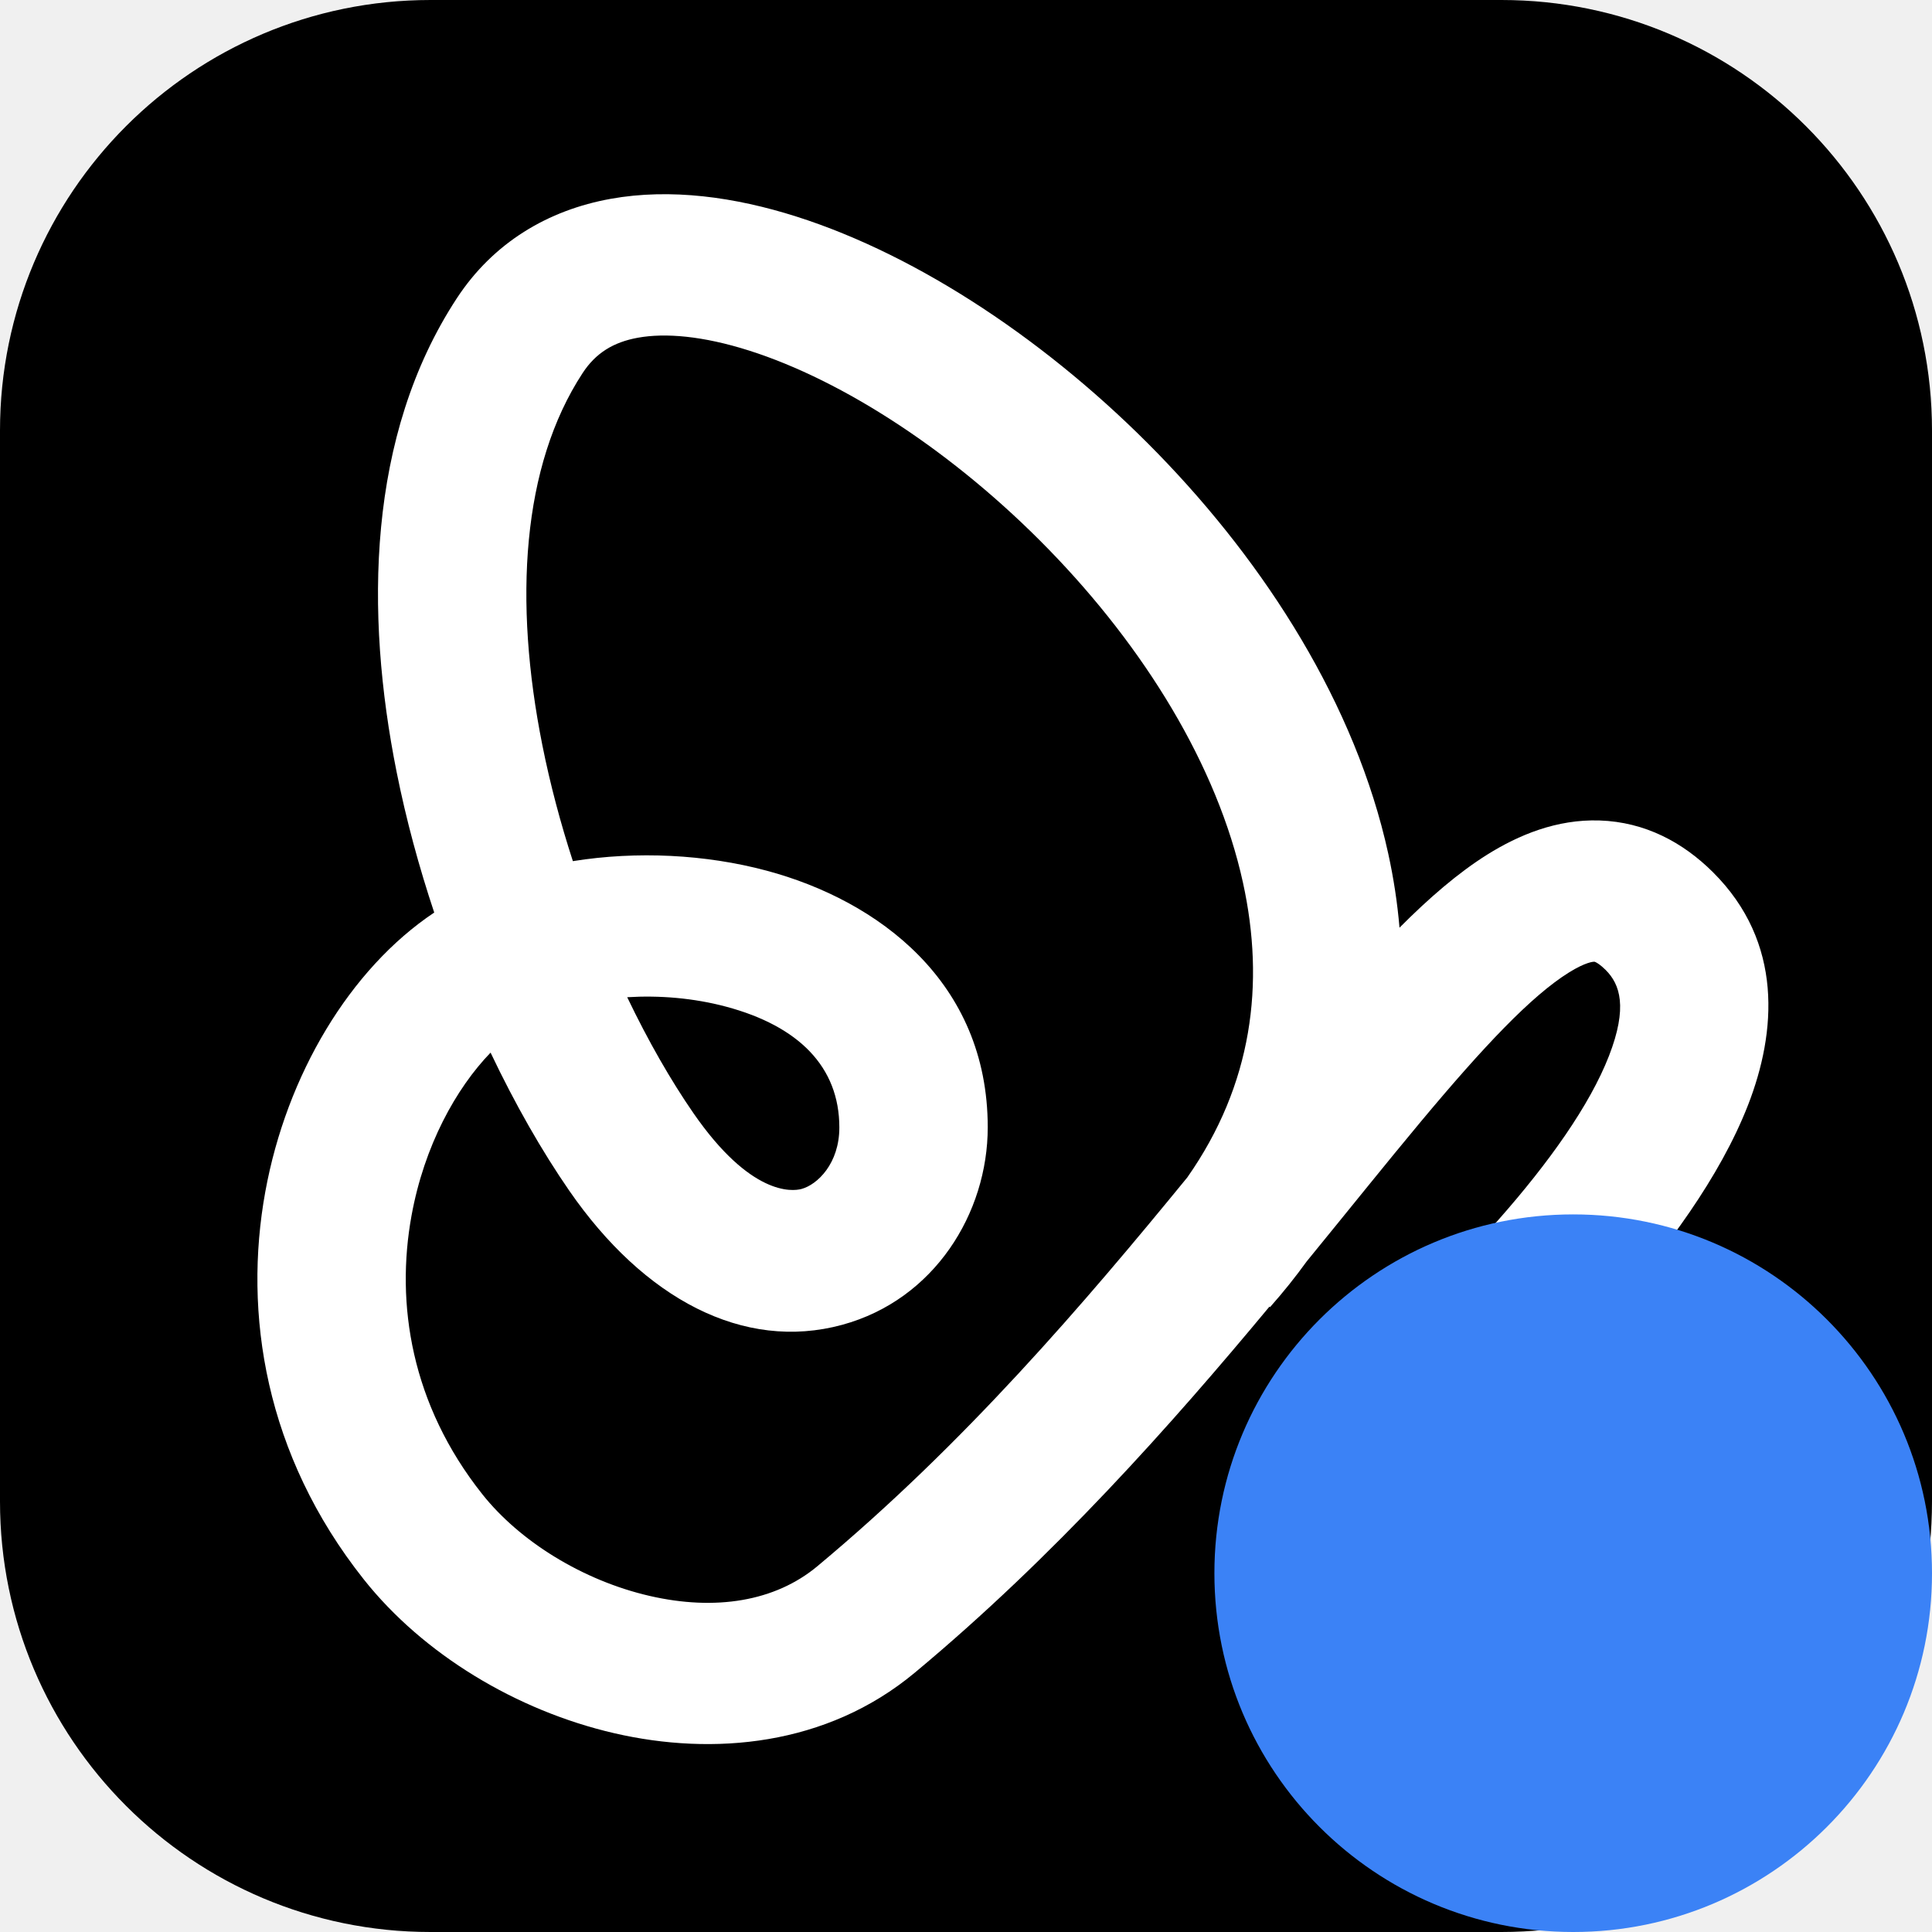
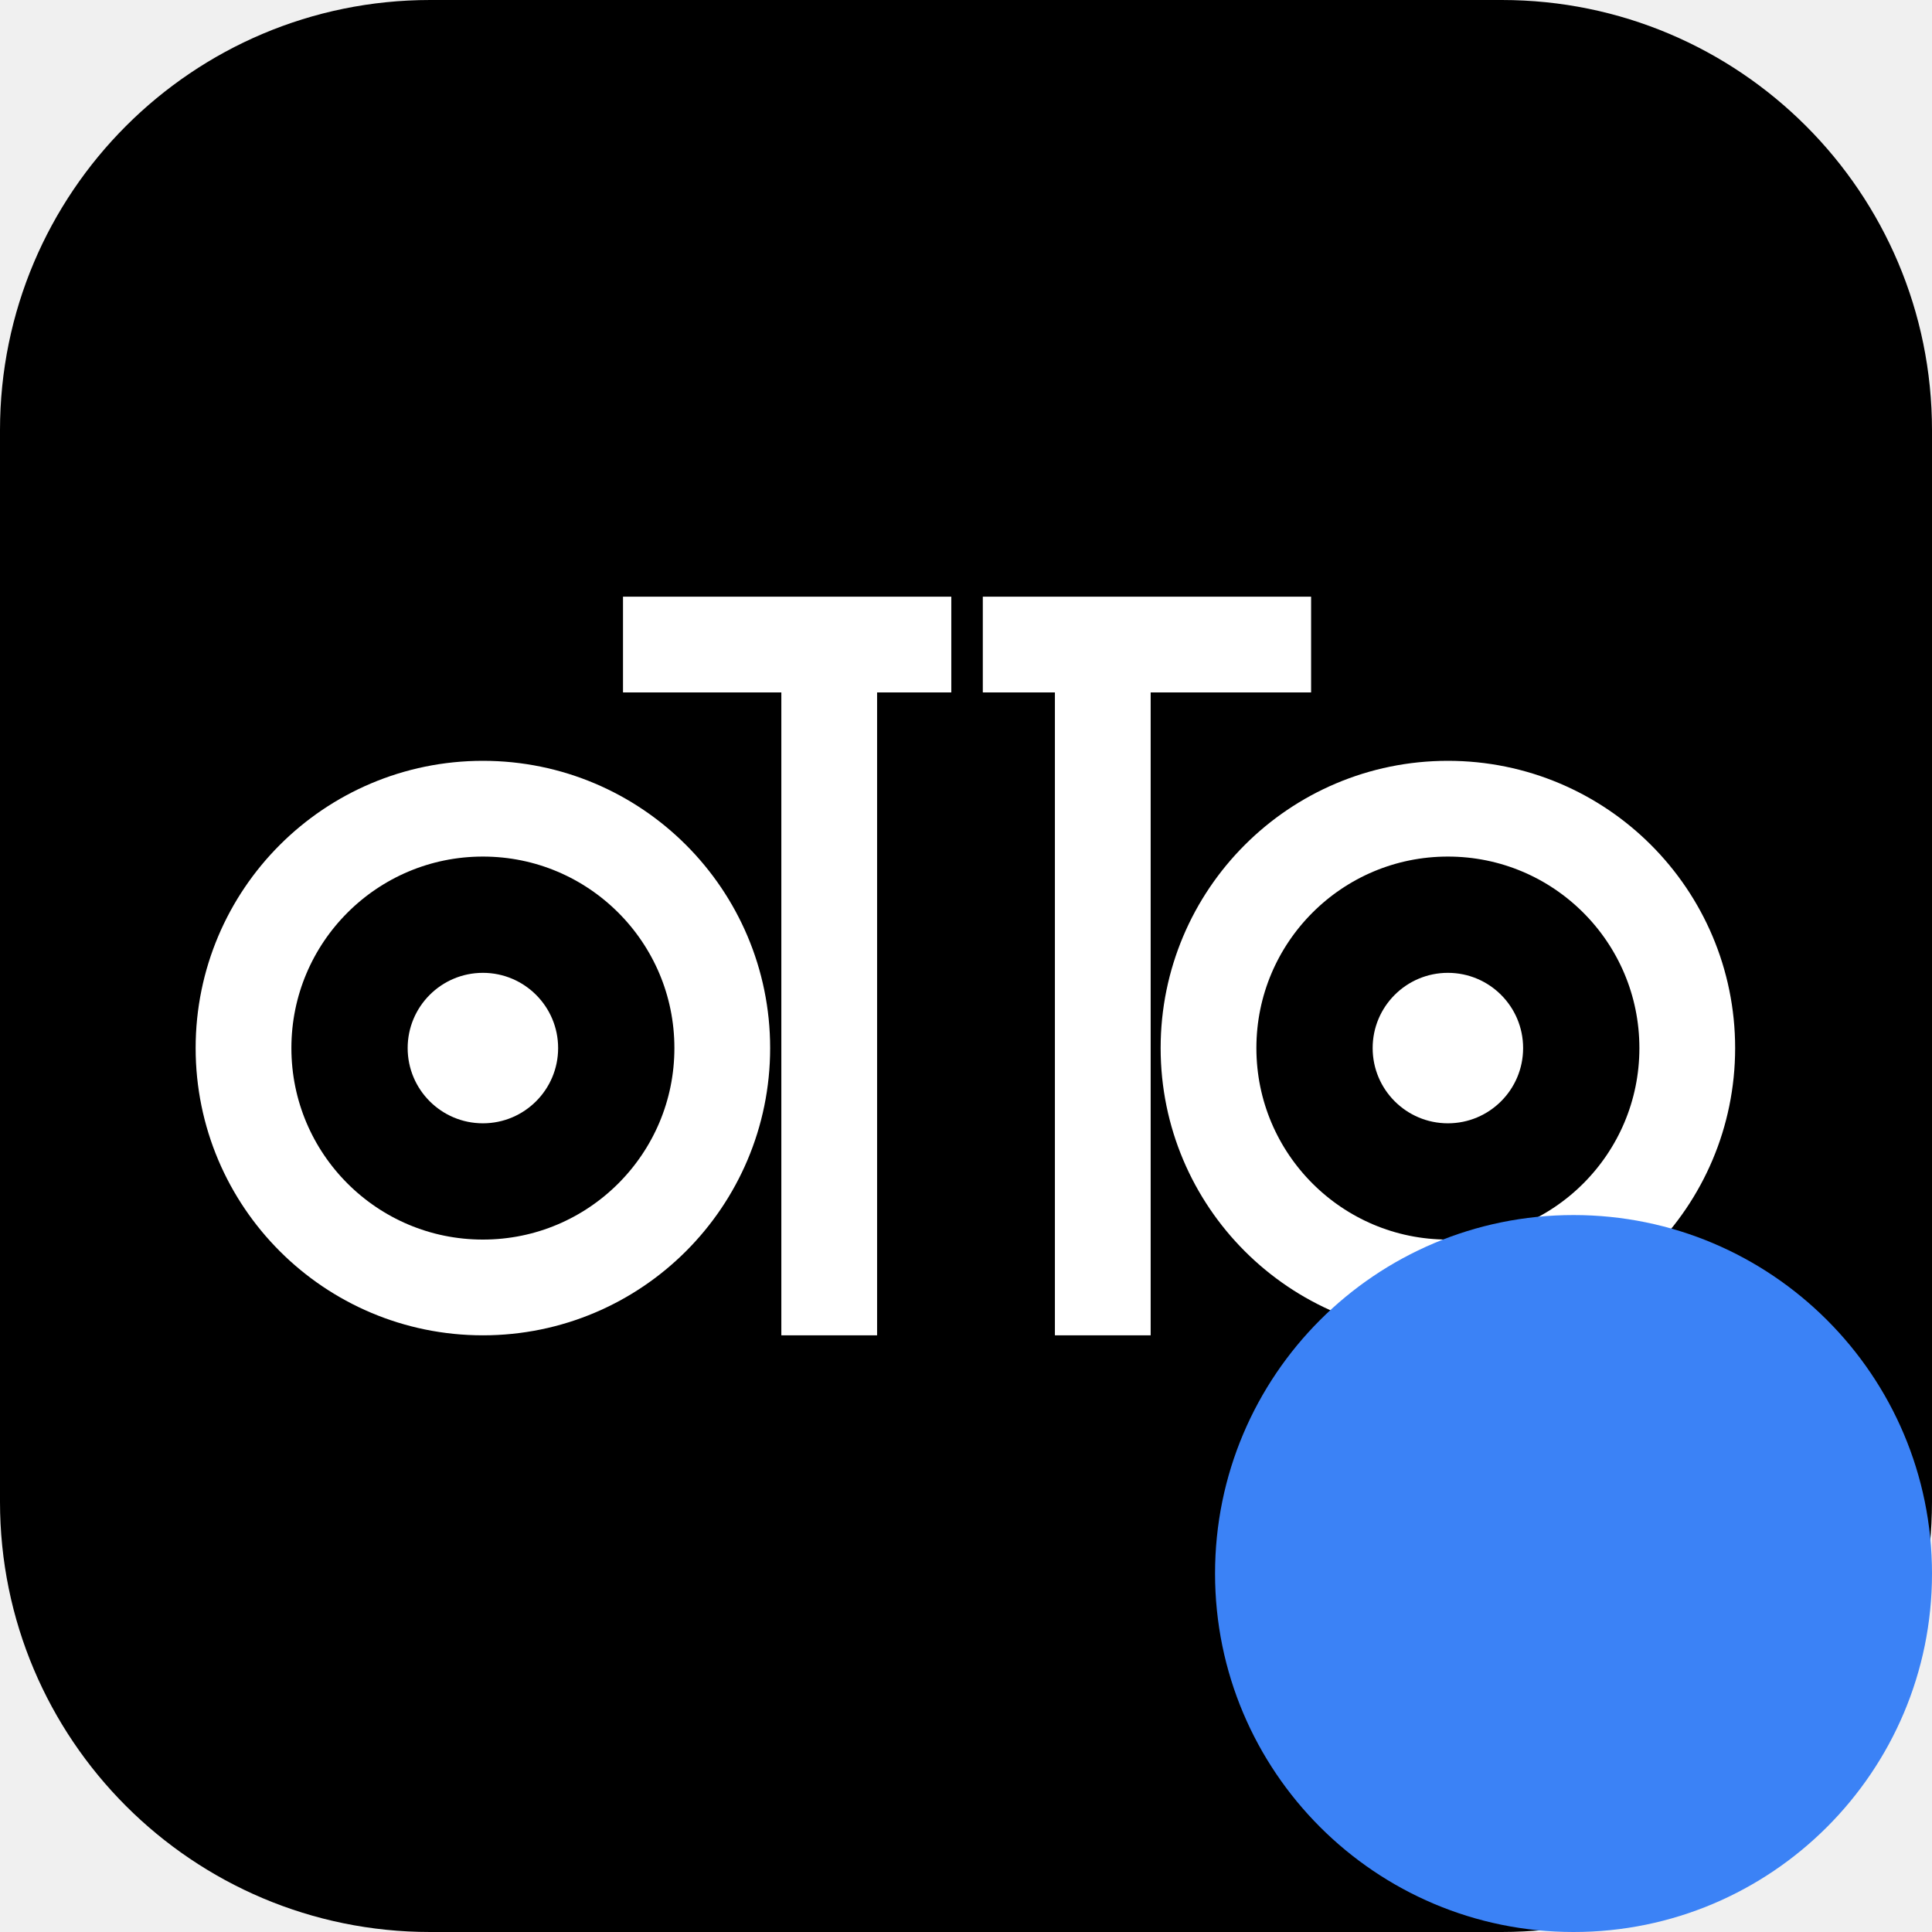
- <svg xmlns="http://www.w3.org/2000/svg" width="48" height="48" viewBox="0 0 700 700" fill="none">
-   <rect width="700" height="700" rx="156" fill="black" />
-   <path transform="translate(350,350) scale(1.05) translate(-350,-350)" d="M291.495 91.399C333.897 104.892 379.155 135.075 416.229 173.191C453.389 211.394 484.429 259.725 495.708 311.251C497.555 319.693 498.865 328.216 499.586 336.776C509.755 326.554 519.867 317.815 529.89 311.547C540.647 304.821 553.808 299.297 568.641 299.785C584.29 300.299 597.395 307.326 607.747 317.632C632.173 341.947 629.612 372.898 619.872 397.936C610.185 422.833 591.557 447.826 572.732 469.124C553.591 490.78 532.713 510.308 516.779 524.318C508.775 531.355 501.936 537.073 497.07 541.052C494.635 543.043 492.689 544.603 491.334 545.679C490.657 546.217 490.126 546.635 489.756 546.926C489.571 547.071 489.425 547.184 489.321 547.265C489.269 547.305 489.227 547.338 489.196 547.362C489.181 547.374 489.168 547.385 489.157 547.393C489.153 547.397 489.147 547.401 489.144 547.403C489.134 547.4 488.837 547.06 473.001 528.499L489.135 547.411C478.157 555.911 462.033 554.334 453.122 543.89C444.213 533.448 445.887 518.094 456.861 509.592C456.863 509.591 456.865 509.588 456.869 509.586C456.88 509.577 456.902 509.561 456.933 509.536C456.997 509.487 457.101 509.404 457.245 509.292C457.533 509.066 457.979 508.715 458.569 508.247C459.749 507.31 461.506 505.901 463.742 504.073C468.216 500.414 474.589 495.088 482.073 488.508C497.114 475.284 516.315 457.282 533.578 437.75C551.157 417.862 565.26 398.01 571.859 381.048C578.403 364.227 575.681 356.302 570.724 351.367C568.928 349.579 567.744 348.902 567.267 348.676C566.888 348.496 566.811 348.52 566.804 348.52C566.605 348.513 563.971 348.537 557.953 352.3C545.161 360.299 528.815 377.492 506.807 403.867C494.927 418.106 481.871 434.435 467.547 451.957C463.709 457.28 459.503 462.538 454.91 467.717L454.702 467.549C420.808 508.347 380.37 553.856 332.335 593.848C301.853 619.226 262.656 622.597 228.642 614.743C194.834 606.936 162.658 587.448 142.217 561.686C108.054 518.631 100.57 469.801 108.223 427.836C115.56 387.606 137.391 351.005 166.502 331.557C161.248 315.813 156.813 299.49 153.519 283.013C142.593 228.368 143.239 167.031 174.28 119.619C186.922 100.31 205.846 89.153 227.387 85.277C248.1 81.55 270.278 84.648 291.495 91.399ZM378.642 206.356C345.773 172.563 307.463 147.917 275.208 137.654C259.096 132.527 246.171 131.514 236.828 133.195C228.314 134.727 222.227 138.497 217.721 145.38C196.712 177.468 193.858 224.004 203.82 273.827C206.532 287.394 210.127 300.834 214.345 313.817C236.45 310.276 260.156 311.463 281.22 317.11C319.621 327.403 357.501 355.419 357.501 405.654C357.501 435.255 339.111 465.136 307.278 473.815C273.211 483.103 238.854 464.822 213.105 427.541C203.716 413.947 194.443 397.766 185.947 379.89C174.028 392.223 163.08 411.953 158.673 436.118C153.128 466.518 158.514 501.286 183.085 532.253C195.993 548.522 217.742 562.031 240.771 567.349C263.594 572.619 284.147 569.24 298.664 557.154C349.383 514.927 390.709 466.547 426.366 422.952C448.879 390.86 453.195 356.06 445.578 321.265C436.703 280.718 411.425 240.06 378.642 206.356ZM306.296 405.722C306.296 384.769 292.223 370.736 267.284 364.051C256.012 361.03 244.156 360.087 233.095 360.771C240.361 375.935 248.168 389.513 255.897 400.704C275.647 429.298 289.989 427.822 293.247 426.934C298.737 425.437 306.296 418.161 306.296 405.722Z" fill="white" />
-   <circle cx="570" cy="570" r="130" fill="#3b82f6" />
+ <svg xmlns="http://www.w3.org/2000/svg" viewBox="0 0 512 512" fill="none">
+   <rect width="512" height="512" rx="114" fill="black" />
+   <svg x="24" y="24" width="464" height="464" viewBox="0 0 512 512" fill="none">
+     <g stroke="white" stroke-width="28">
+       <circle cx="114.728" cy="280" r="70" />
+       <circle cx="396.916" cy="280" r="70" />
+       <line x1="155.701" y1="162" x2="251.701" y2="162" />
+       <line x1="216" y1="162" x2="216" y2="364" />
+       <line x1="260.916" y1="162" x2="356.916" y2="162" />
+       <line x1="296" y1="162" x2="296" y2="364" />
+       <circle cx="114.728" cy="280" r="22" fill="white" stroke="none" />
+       <circle cx="396.916" cy="280" r="22" fill="white" stroke="none" />
+     </g>
+   </svg>
+   <circle cx="417" cy="417" r="95" fill="#3b82f6" />
</svg>
